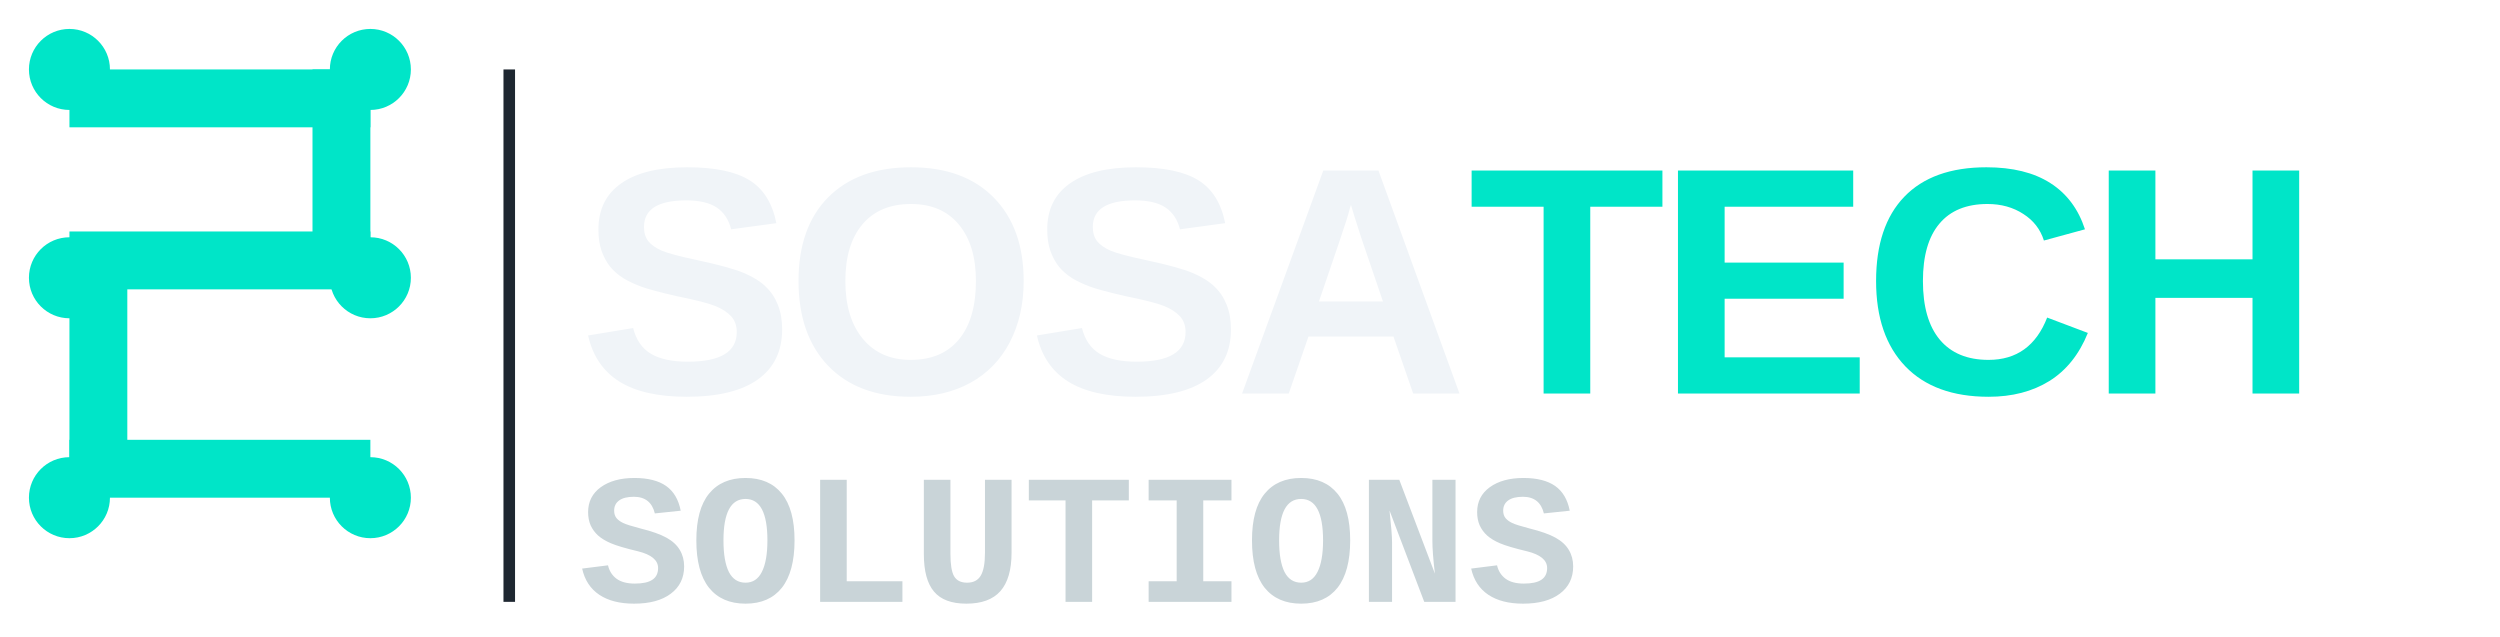
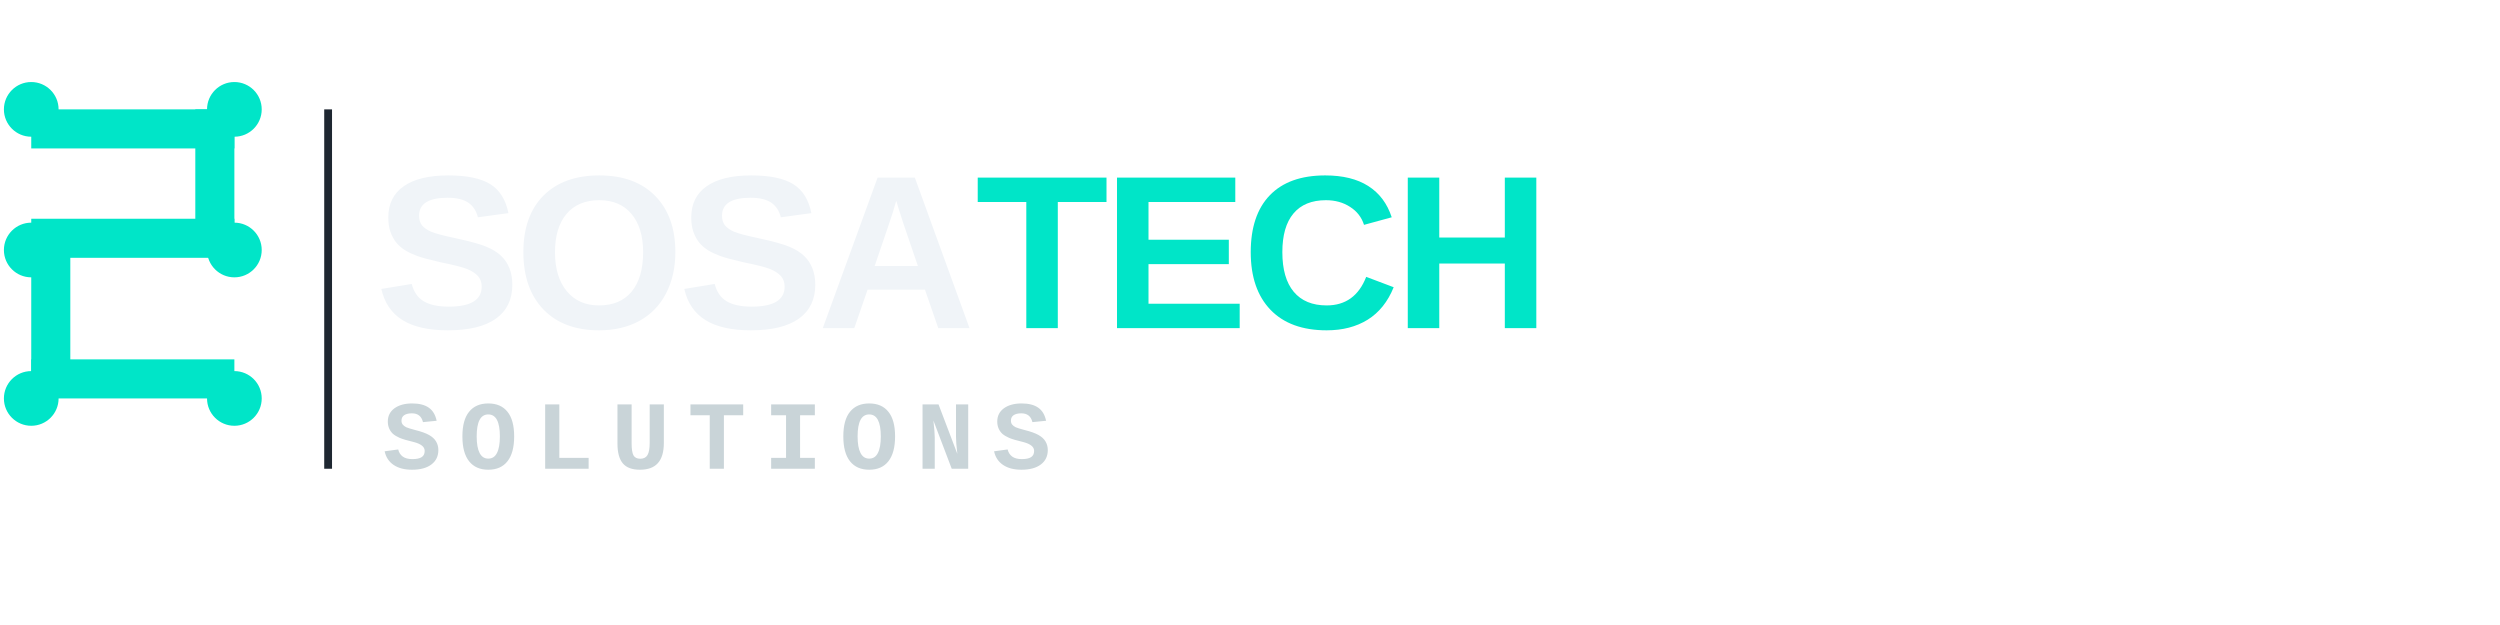
- <svg xmlns="http://www.w3.org/2000/svg" viewBox="-2 8 216 55" width="216" height="55" role="img" aria-labelledby="logo-title">
+ <svg xmlns="http://www.w3.org/2000/svg" viewBox="0 0 320 80" width="320" height="80">
  <defs>
    <style>
      .wordmark { font-family: 'Arial Black', 'Arial', sans-serif; font-weight: 900; letter-spacing: -0.03em; }
-       .sub { font-family: 'Courier New', monospace; font-weight: 700; }
+       .sub { font-family: 'Courier New', monospace; letter-spacing: 0.18em; }
    </style>
  </defs>
  <rect x="4" y="14" width="26" height="5" rx="0" fill="#00e5c8" />
  <rect x="25" y="14" width="5" height="18" fill="#00e5c8" />
  <rect x="4" y="28" width="26" height="5" fill="#00e5c8" />
  <rect x="4" y="32" width="5" height="18" fill="#00e5c8" />
  <rect x="4" y="46" width="26" height="5" fill="#00e5c8" />
  <circle cx="4" cy="14" r="3.5" fill="#00e5c8" />
  <circle cx="30" cy="14" r="3.5" fill="#00e5c8" />
  <circle cx="30" cy="32" r="3.5" fill="#00e5c8" />
  <circle cx="4" cy="32" r="3.5" fill="#00e5c8" />
  <circle cx="4" cy="51" r="3.5" fill="#00e5c8" />
  <circle cx="30" cy="51" r="3.5" fill="#00e5c8" />
-   <text x="48" y="42" class="wordmark" font-size="28" fill="#f0f4f8" textLength="164.4" lengthAdjust="spacingAndGlyphs">SOSA<tspan fill="#00e5c8">TECH</tspan>
+   <text x="48" y="42" class="wordmark" font-size="28" fill="#f0f4f8">SOSA<tspan fill="#00e5c8">TECH</tspan>
  </text>
-   <text x="48" y="60" class="sub" font-size="16" fill="#c9d4d8" textLength="164.1" lengthAdjust="spacing">SOLUTIONS</text>
+   <text x="49" y="60" class="sub" font-size="12.5" font-weight="700" fill="#c9d4d8" letter-spacing="0.5em">SOLUTIONS</text>
  <line x1="42" y1="14" x2="42" y2="60" stroke="#1e2731" stroke-width="1" />
</svg>
